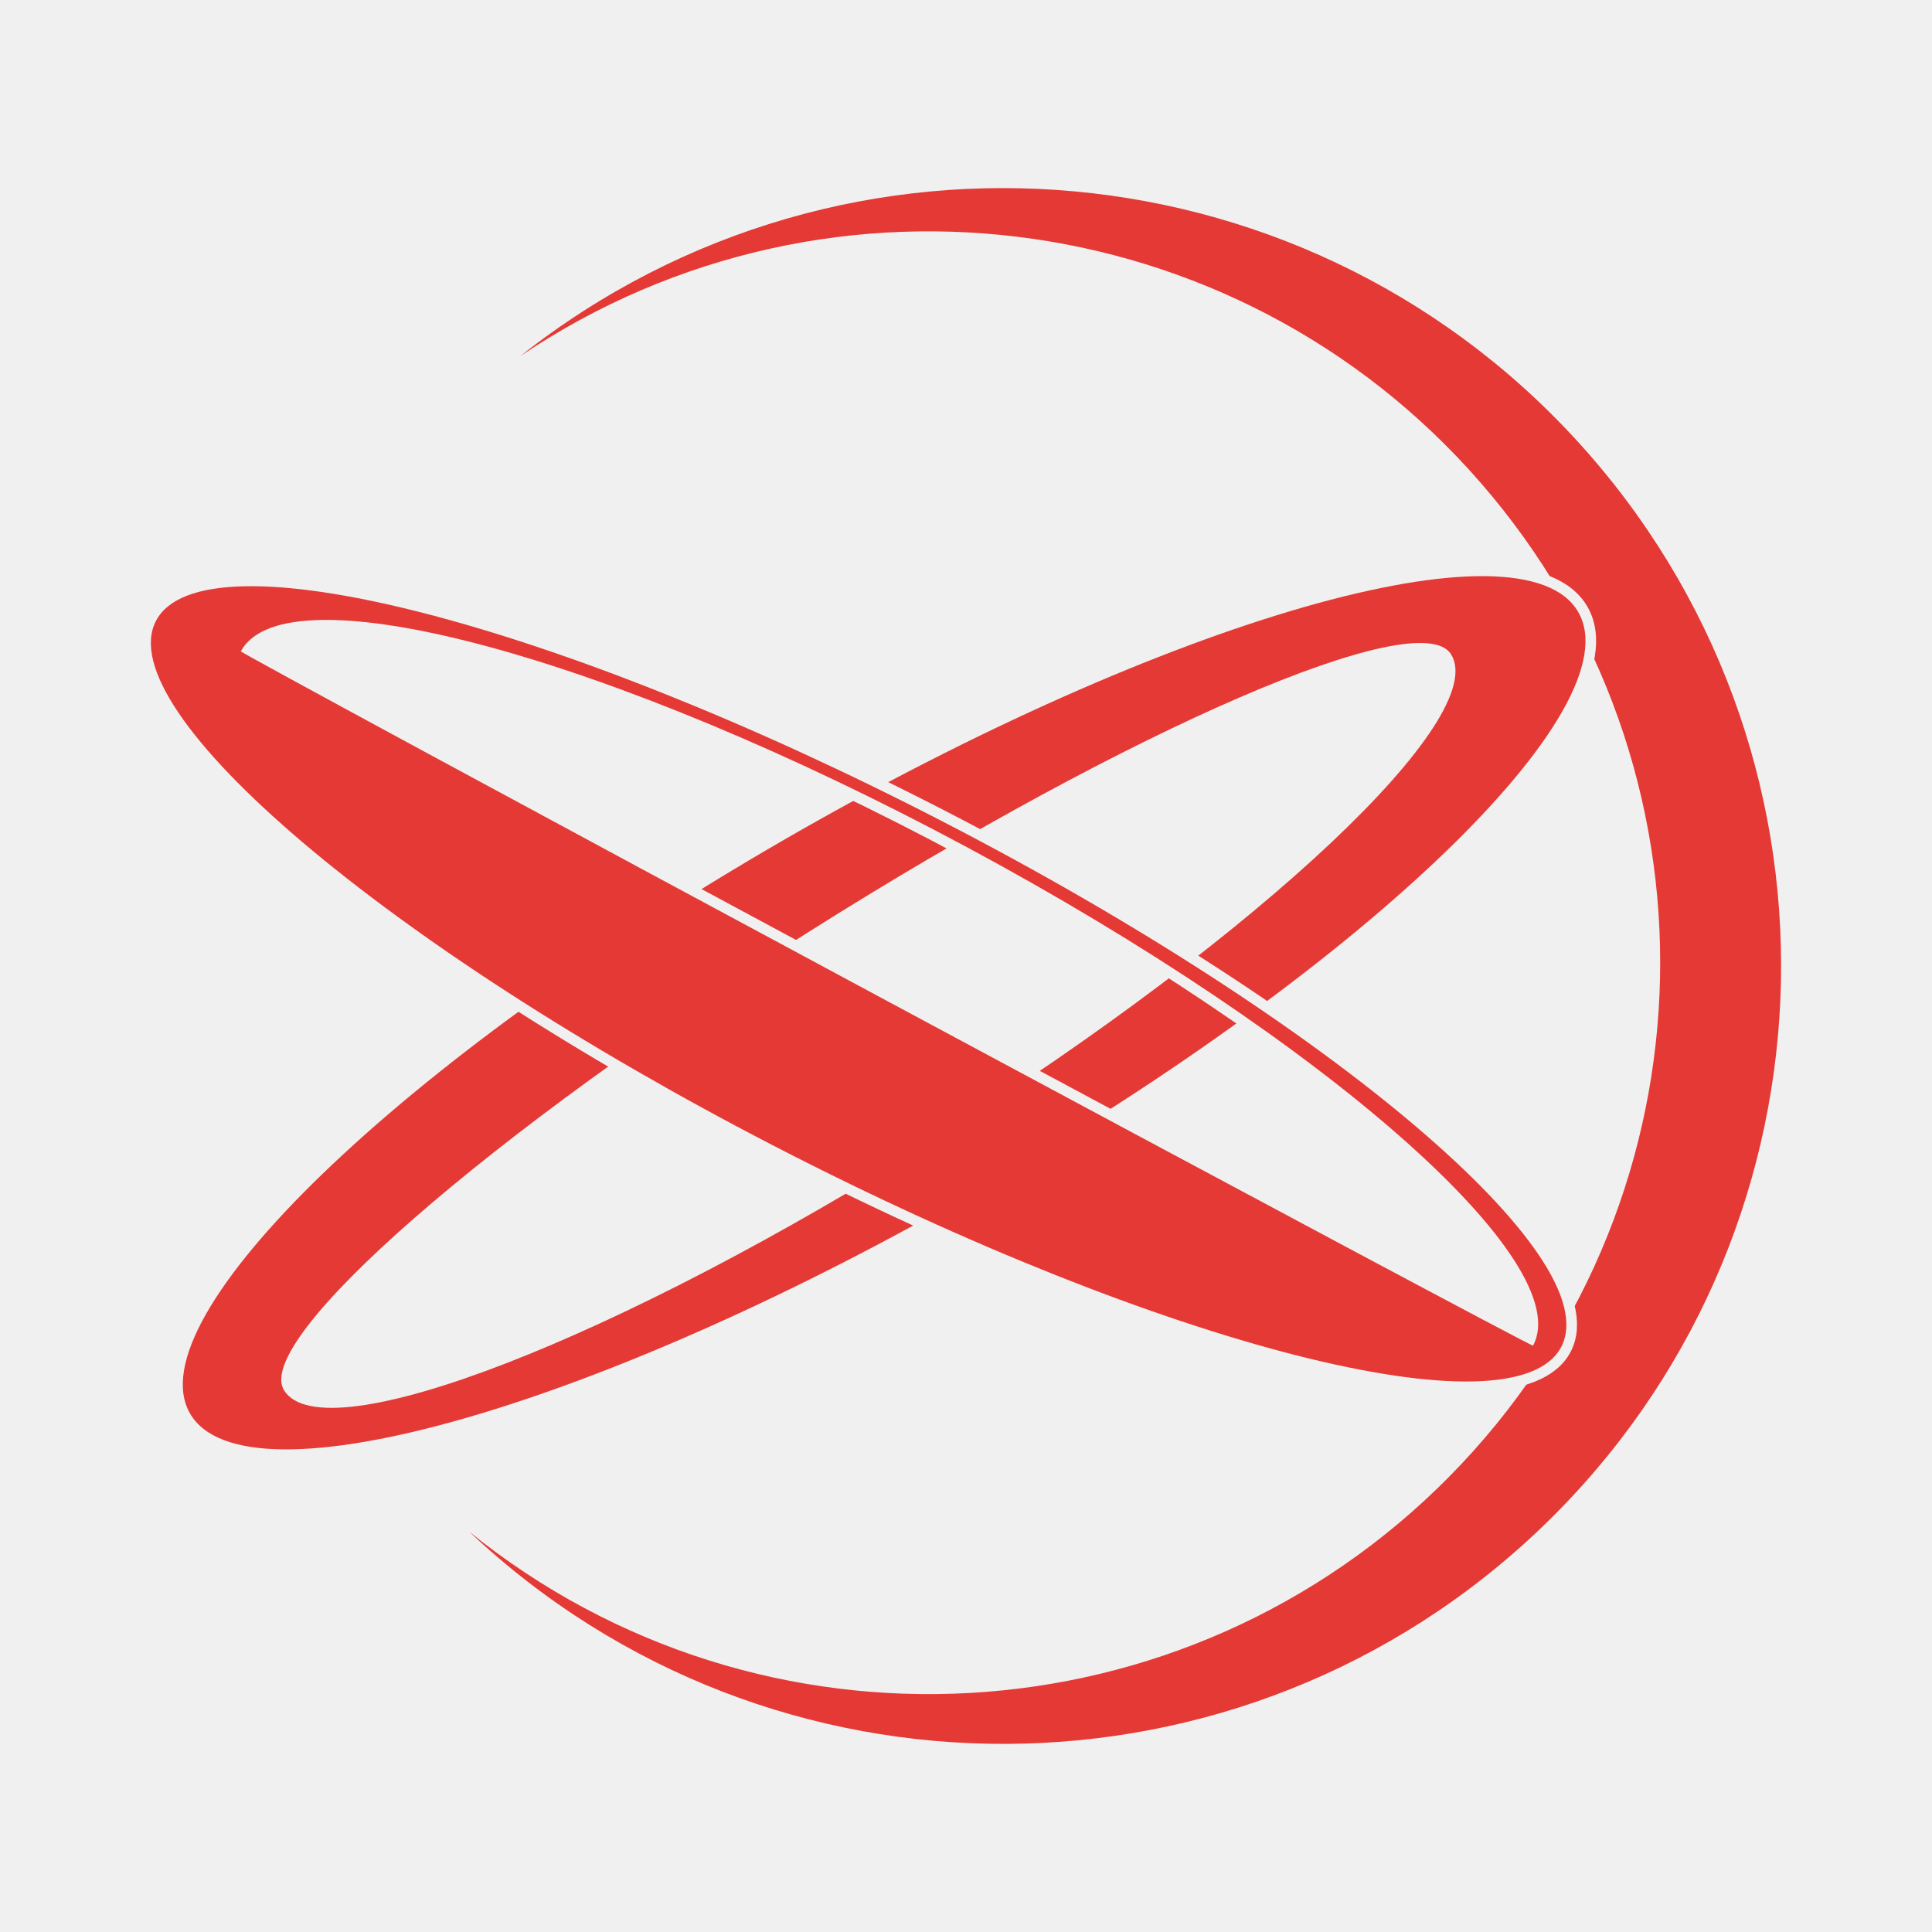
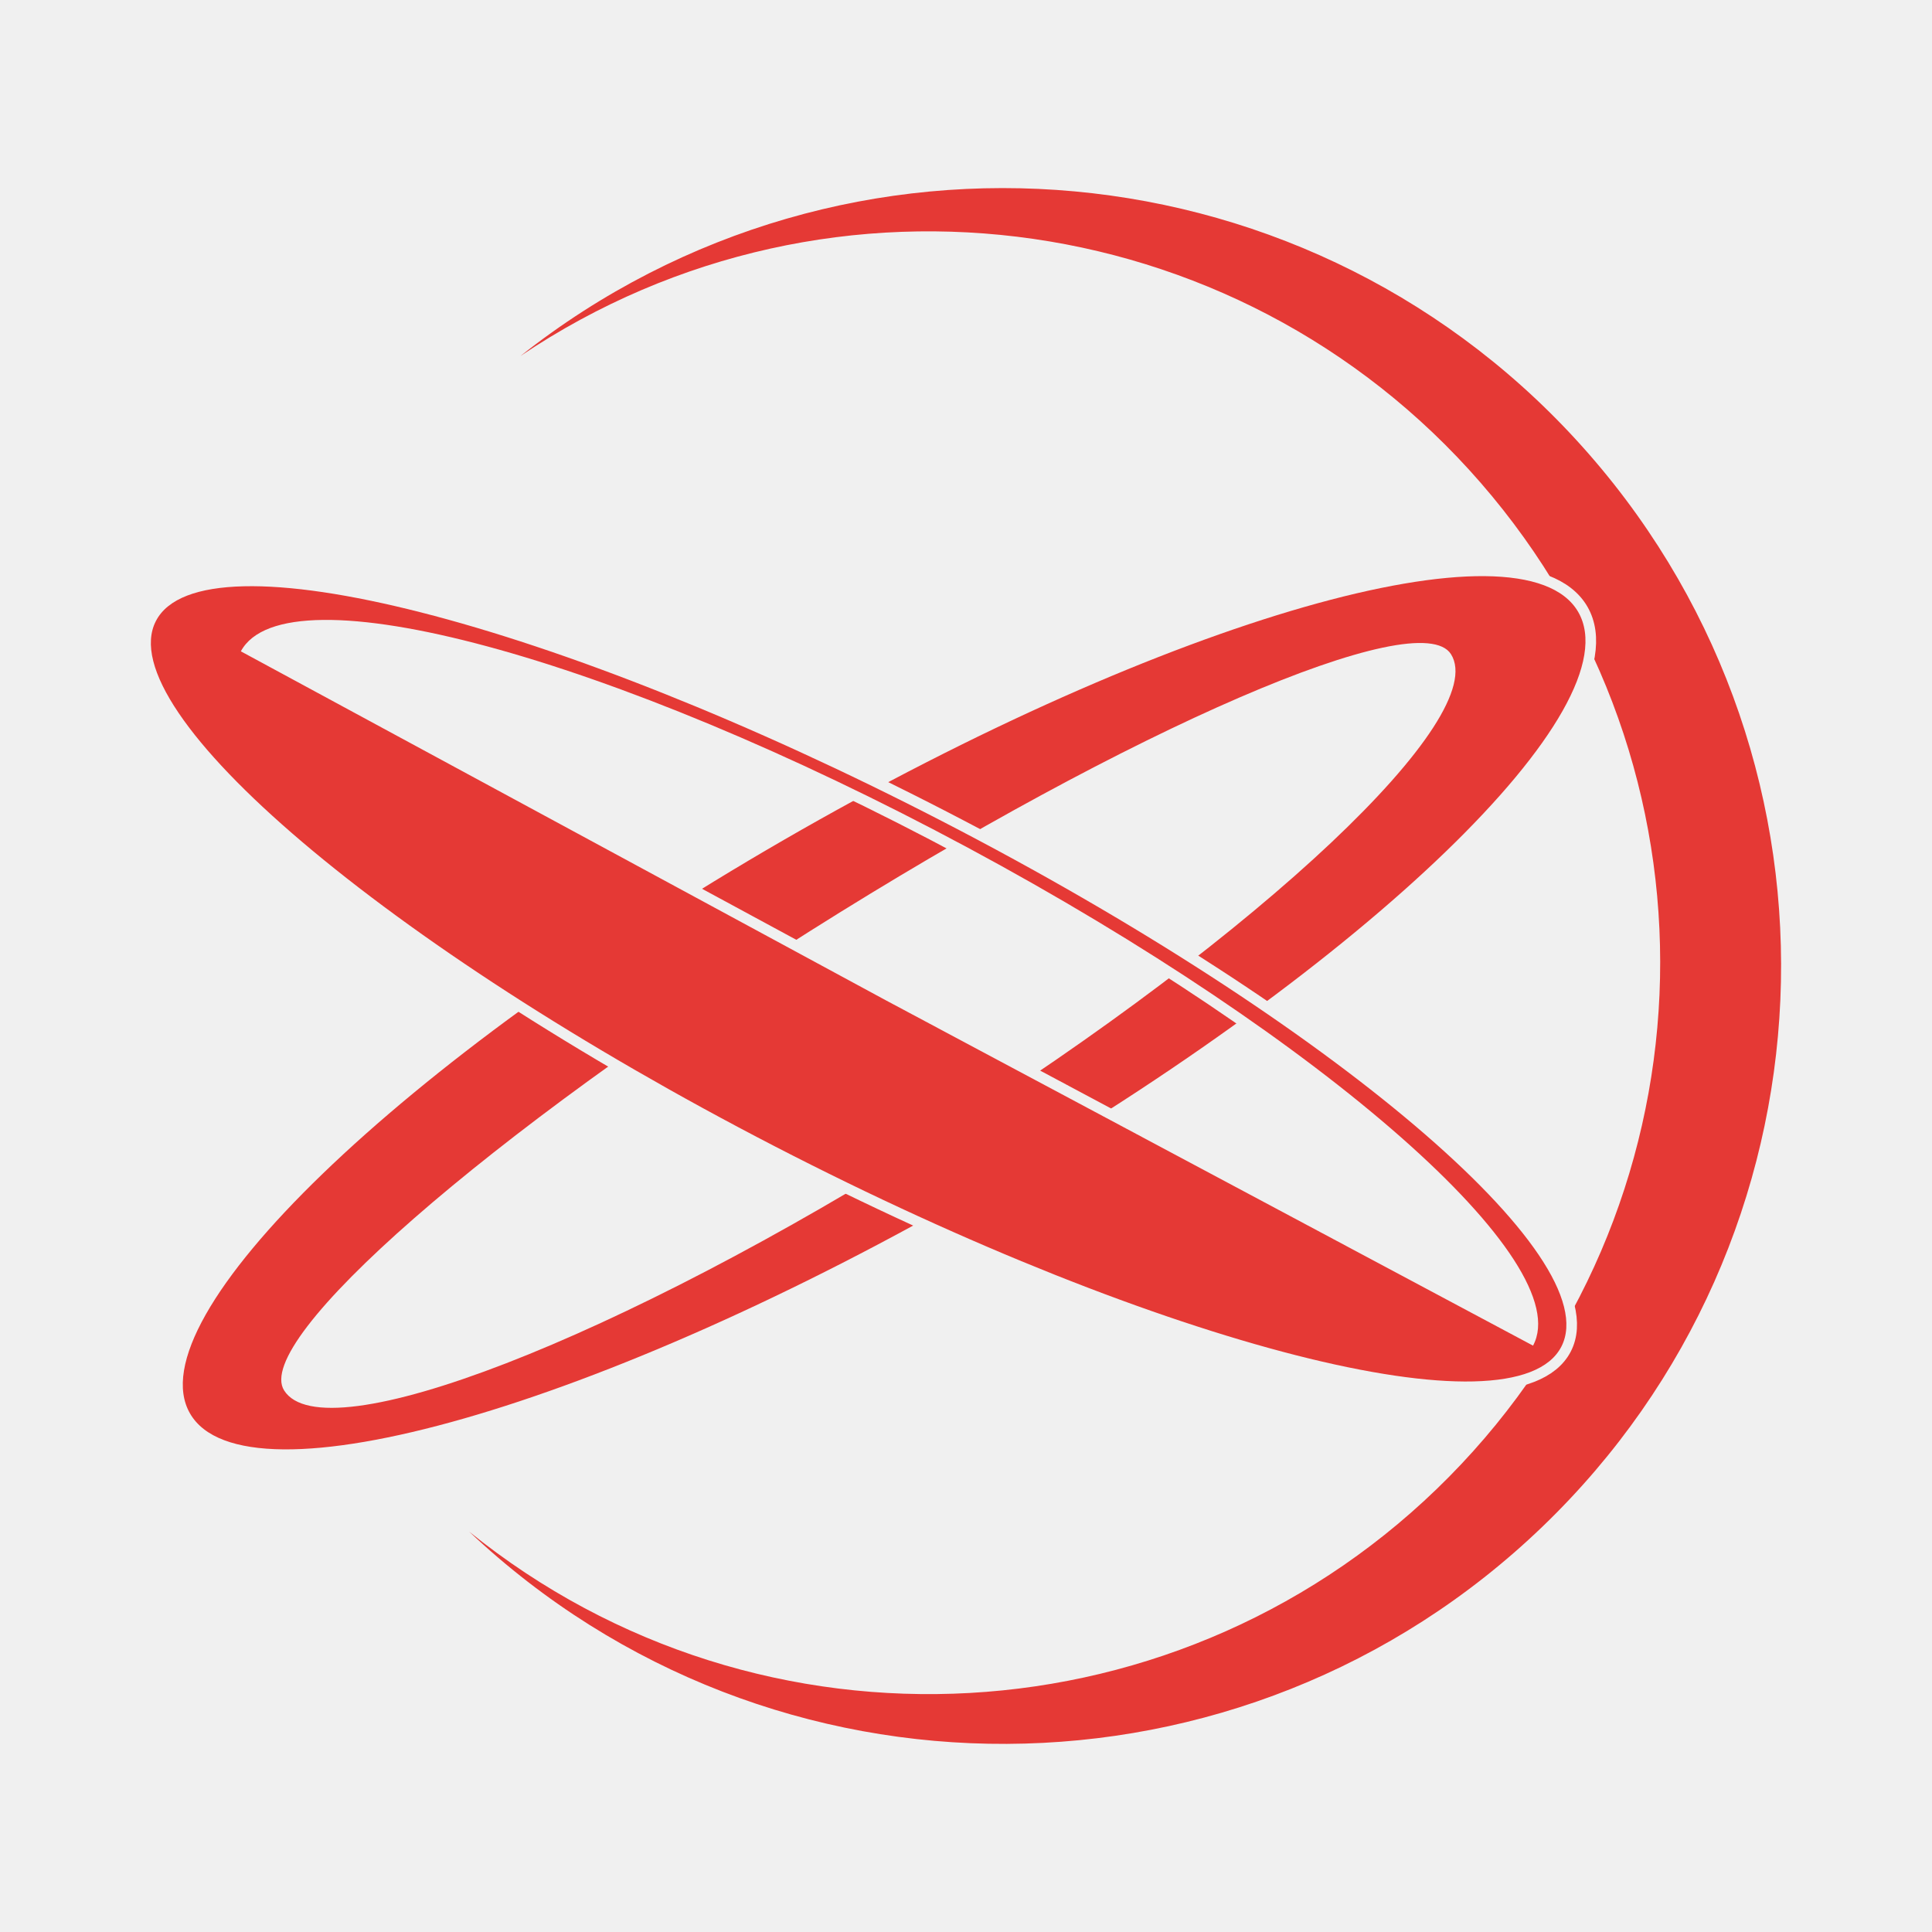
<svg xmlns="http://www.w3.org/2000/svg" xmlns:xlink="http://www.w3.org/1999/xlink" viewBox="0 0 512 512" width="512" height="512" role="img" aria-label="Kubrique CRESCENT X mark">
  <defs>
    <path id="shape-crescent" d="M137.95 94.33 A206.15 206.15 0 1 1 124.34 405.9 A193.82 193.82 0 1 0 137.95 94.33 Z" />
-     <path id="shape-x1" d="M41.32 164.57 A209.58 48.45 27.31 0 1 249.77 217.68 A209.58 48.45 27.31 0 1 413.77 356.89 A209.58 48.45 27.31 0 1 205.31 303.78 A209.58 48.45 27.31 0 1 41.32 164.57 Z M63.83 172.61 A194.37 0.56 28.25 0 0 234.79 265.11 A194.37 0.56 28.25 0 0 406.27 356.61 A194.37 45.35 28.25 0 0 256.52 224.66 A194.37 45.35 28.25 0 0 63.83 172.61 Z" />
+     <path id="shape-x1" d="M41.32 164.57 A209.58 48.45 27.31 0 1 249.77 217.68 A209.58 48.45 27.31 0 1 413.77 356.89 A209.58 48.45 27.31 0 1 205.31 303.78 A209.58 48.45 27.31 0 1 41.32 164.57 Z M63.83 172.61 L234.79 265.11 L406.27 356.61 A194.37 45.35 28.25 0 0 256.52 224.66 A194.37 45.35 28.25 0 0 63.83 172.61 Z" />
    <path id="shape-x2" d="M50.36 374.59 A212.4 52.96 -30 0 1 207.82 222.53 A212.4 52.96 -30 0 1 418.25 162.19 A212.4 52.96 -30 0 1 260.78 314.26 A212.4 52.96 -30 0 1 50.36 374.59 Z M75.3 368.49 A182.82 35.78 -32.25 0 0 249 301.19 A182.82 35.78 -32.25 0 0 384.53 173.37 A182.82 28.59 -32.25 0 0 214.66 246.75 A182.82 28.59 -32.25 0 0 75.3 368.49 Z" />
    <mask id="cut-x2" maskUnits="userSpaceOnUse" x="0" y="0" width="512" height="512">
      <rect width="512" height="512" fill="#fff" />
      <use href="#shape-x1" xlink:href="#shape-x1" fill="#000" fill-rule="evenodd" stroke="#000" stroke-width="5.63" stroke-linejoin="round" />
    </mask>
    <mask id="cut-crescent" maskUnits="userSpaceOnUse" x="0" y="0" width="512" height="512">
      <rect width="512" height="512" fill="#fff" />
      <use href="#shape-x2" xlink:href="#shape-x2" fill="#000" fill-rule="evenodd" stroke="#000" stroke-width="5.63" stroke-linejoin="round" />
      <use href="#shape-x1" xlink:href="#shape-x1" fill="#000" fill-rule="evenodd" stroke="#000" stroke-width="5.63" stroke-linejoin="round" />
    </mask>
  </defs>
  <g id="mark" fill="#e53935" fill-rule="evenodd">
    <use id="ring-crescent" href="#shape-crescent" xlink:href="#shape-crescent" mask="url(#cut-crescent)" />
    <use id="ring-x2" href="#shape-x2" xlink:href="#shape-x2" mask="url(#cut-x2)" />
    <use id="ring-x1" href="#shape-x1" xlink:href="#shape-x1" />
  </g>
</svg>
